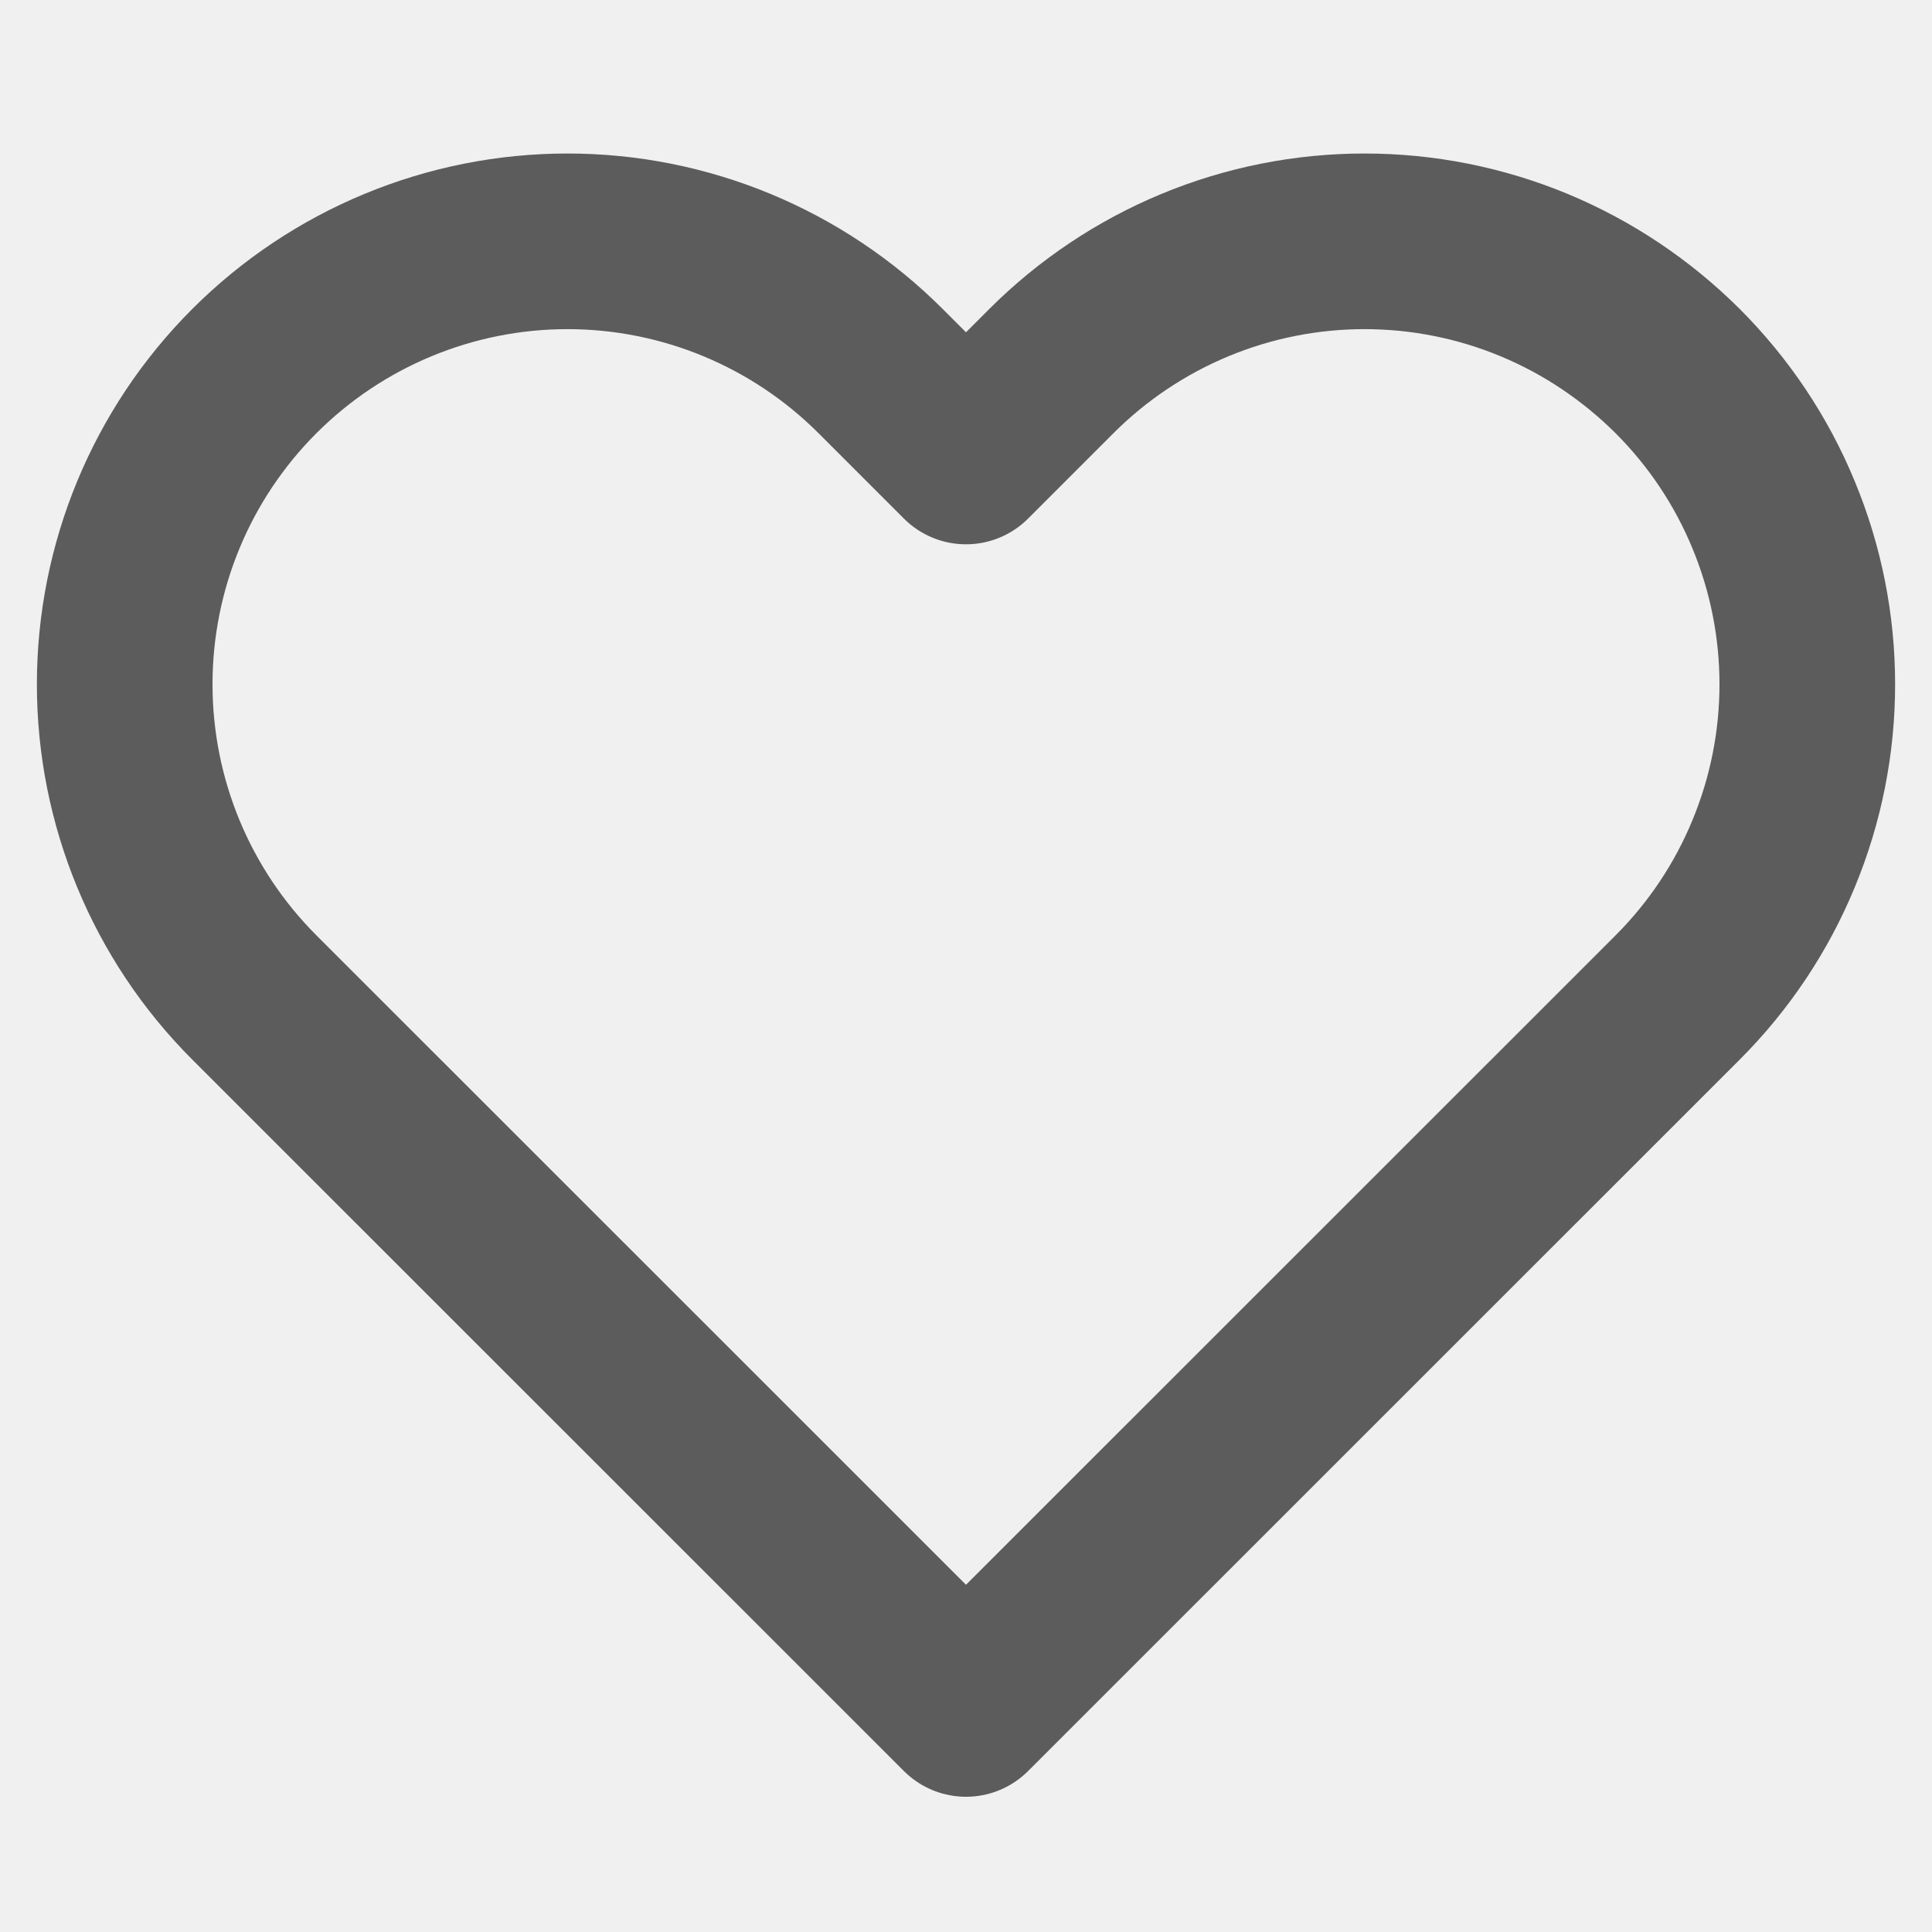
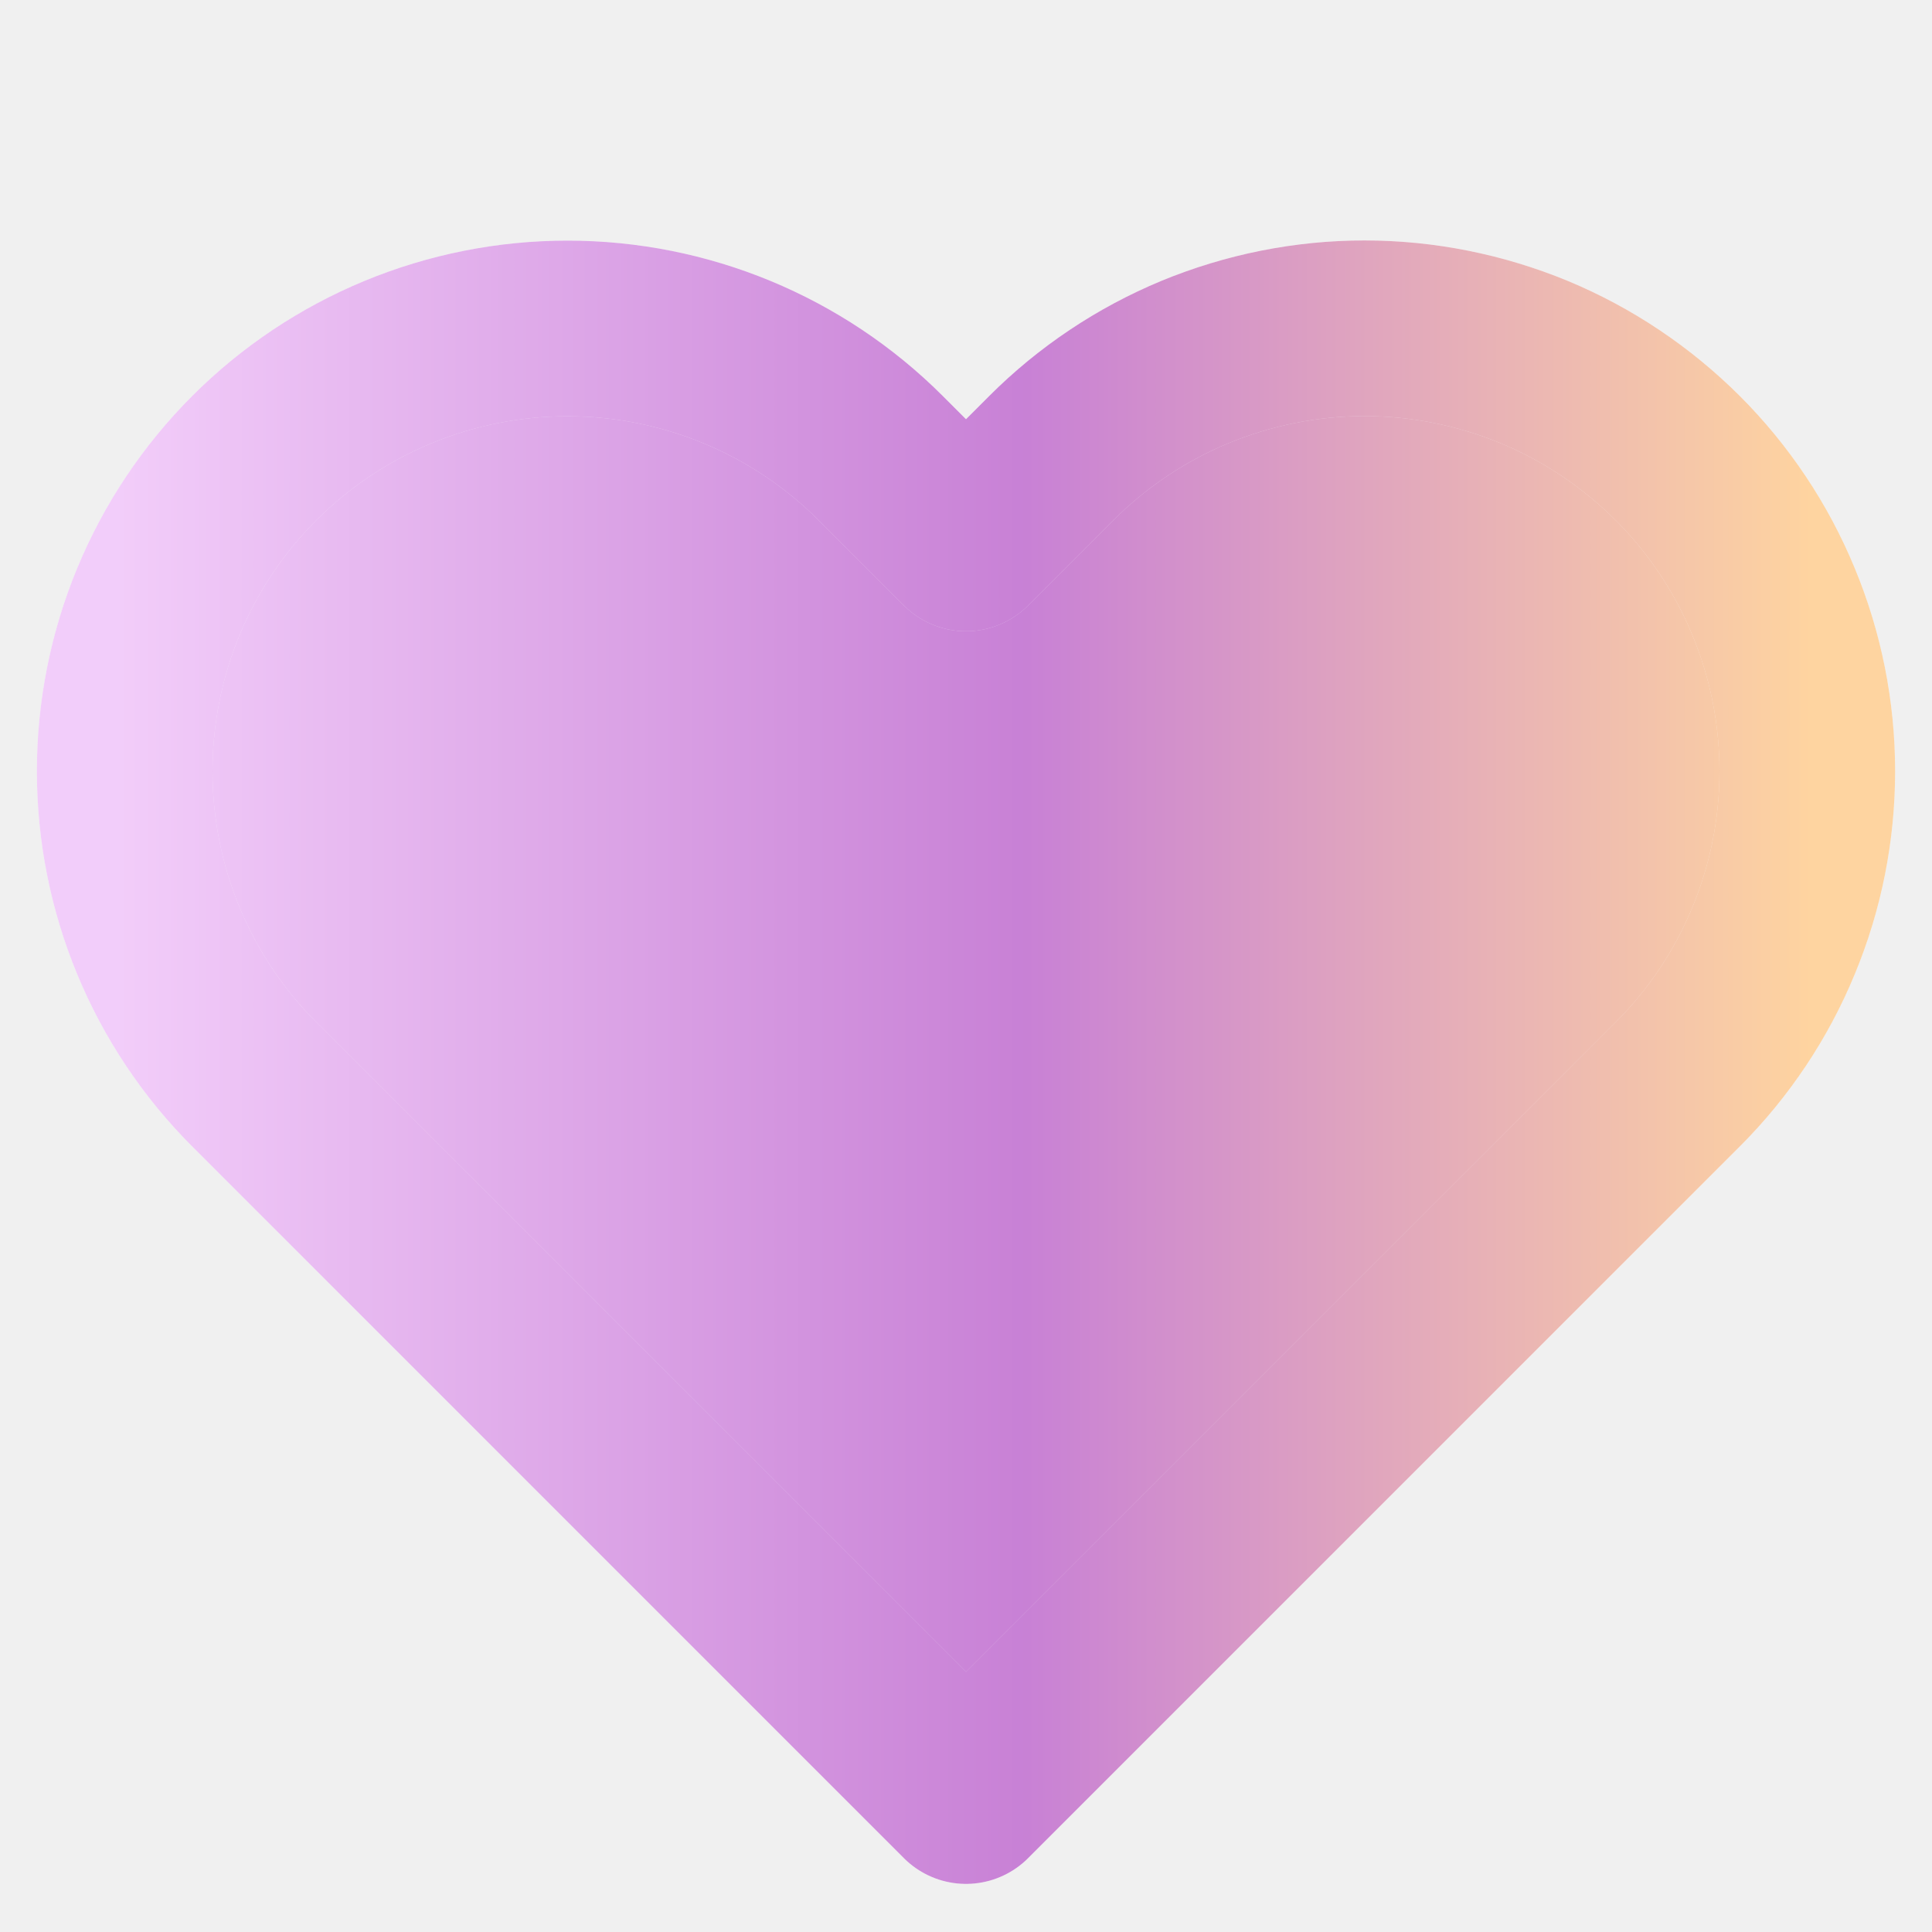
<svg xmlns="http://www.w3.org/2000/svg" width="11" height="11" viewBox="0 0 11 11" fill="none">
-   <g clip-path="url(#clip0_257_956)">
-     <path d="M9.552 2.113C9.317 1.879 9.04 1.693 8.734 1.566C8.428 1.439 8.1 1.374 7.769 1.374C7.438 1.374 7.11 1.439 6.804 1.566C6.498 1.693 6.22 1.879 5.986 2.113L5.5 2.599L5.014 2.113C4.541 1.64 3.9 1.374 3.231 1.374C2.562 1.374 1.921 1.64 1.448 2.113C0.975 2.586 0.71 3.227 0.71 3.896C0.71 4.565 0.975 5.206 1.448 5.679L1.934 6.165L5.5 9.73L9.066 6.165L9.552 5.679C9.786 5.445 9.972 5.167 10.098 4.861C10.225 4.555 10.29 4.227 10.29 3.896C10.29 3.565 10.225 3.237 10.098 2.931C9.972 2.625 9.786 2.347 9.552 2.113Z" stroke="#5C5C5C" stroke-linecap="round" stroke-linejoin="round" />
-   </g>
+   <path d="M9.552 2.608C9.317 2.374 9.04 2.188 8.734 2.061C8.428 1.935 8.1 1.869 7.769 1.869C7.438 1.869 7.11 1.935 6.804 2.061C6.498 2.188 6.22 2.374 5.986 2.608L5.5 3.094L5.014 2.608C4.541 2.135 3.9 1.87 3.231 1.87C2.562 1.87 1.921 2.135 1.448 2.608C0.975 3.081 0.71 3.722 0.71 4.391C0.71 5.06 0.975 5.701 1.448 6.174L1.934 6.66L5.5 10.226L9.066 6.66L9.552 6.174C9.786 5.94 9.972 5.662 10.098 5.356C10.225 5.05 10.29 4.722 10.29 4.391C10.29 4.06 10.225 3.732 10.098 3.426C9.972 3.12 9.786 2.842 9.552 2.608Z" fill="white" />
+   <path d="M9.552 2.608C9.317 2.374 9.04 2.188 8.734 2.061C8.428 1.935 8.1 1.869 7.769 1.869C7.438 1.869 7.11 1.935 6.804 2.061C6.498 2.188 6.22 2.374 5.986 2.608L5.5 3.094L5.014 2.608C4.541 2.135 3.9 1.87 3.231 1.87C2.562 1.87 1.921 2.135 1.448 2.608C0.975 3.081 0.71 3.722 0.71 4.391C0.71 5.06 0.975 5.701 1.448 6.174L1.934 6.66L5.5 10.226L9.066 6.66L9.552 6.174C9.786 5.94 9.972 5.662 10.098 5.356C10.225 5.05 10.29 4.722 10.29 4.391C10.29 4.06 10.225 3.732 10.098 3.426C9.972 3.12 9.786 2.842 9.552 2.608Z" fill="url(#paint0_linear_389_1291)" fill-opacity="0.5" />
+   <path d="M9.552 2.608C9.317 2.374 9.04 2.188 8.734 2.061C8.428 1.935 8.1 1.869 7.769 1.869C7.438 1.869 7.11 1.935 6.804 2.061C6.498 2.188 6.22 2.374 5.986 2.608L5.5 3.094L5.014 2.608C4.541 2.135 3.9 1.87 3.231 1.87C2.562 1.87 1.921 2.135 1.448 2.608C0.975 3.081 0.71 3.722 0.71 4.391C0.71 5.06 0.975 5.701 1.448 6.174L1.934 6.66L5.5 10.226L9.066 6.66L9.552 6.174C9.786 5.94 9.972 5.662 10.098 5.356C10.225 5.05 10.29 4.722 10.29 4.391C10.29 4.06 10.225 3.732 10.098 3.426C9.972 3.12 9.786 2.842 9.552 2.608Z" stroke="white" stroke-linecap="round" stroke-linejoin="round" />
+   <path d="M9.552 2.608C9.317 2.374 9.04 2.188 8.734 2.061C8.428 1.935 8.1 1.869 7.769 1.869C7.438 1.869 7.11 1.935 6.804 2.061C6.498 2.188 6.22 2.374 5.986 2.608L5.5 3.094L5.014 2.608C4.541 2.135 3.9 1.87 3.231 1.87C2.562 1.87 1.921 2.135 1.448 2.608C0.975 3.081 0.71 3.722 0.71 4.391C0.71 5.06 0.975 5.701 1.448 6.174L1.934 6.66L5.5 10.226L9.066 6.66L9.552 6.174C9.786 5.94 9.972 5.662 10.098 5.356C10.225 5.05 10.29 4.722 10.29 4.391C10.29 4.06 10.225 3.732 10.098 3.426C9.972 3.12 9.786 2.842 9.552 2.608Z" stroke="url(#paint1_linear_389_1291)" stroke-opacity="0.5" stroke-linecap="round" stroke-linejoin="round" />
  <defs>
-     <clipPath id="clip0_257_956">
-       <rect width="11" height="11" fill="white" />
-     </clipPath>
+     <linearGradient id="paint0_linear_389_1291" x1="0.71" y1="6.048" x2="10.29" y2="6.048" gradientUnits="userSpaceOnUse">
+       <stop stop-color="#E69BF5" />
+       <stop offset="0.534" stop-color="#9203AD" />
+       <stop offset="1" stop-color="#FEA942" />
+     </linearGradient>
+     <linearGradient id="paint1_linear_389_1291" x1="0.71" y1="6.048" x2="10.29" y2="6.048" gradientUnits="userSpaceOnUse">
+       <stop stop-color="#E69BF5" />
+       <stop offset="0.534" stop-color="#9203AD" />
+       <stop offset="1" stop-color="#FEA942" />
+     </linearGradient>
  </defs>
</svg>
